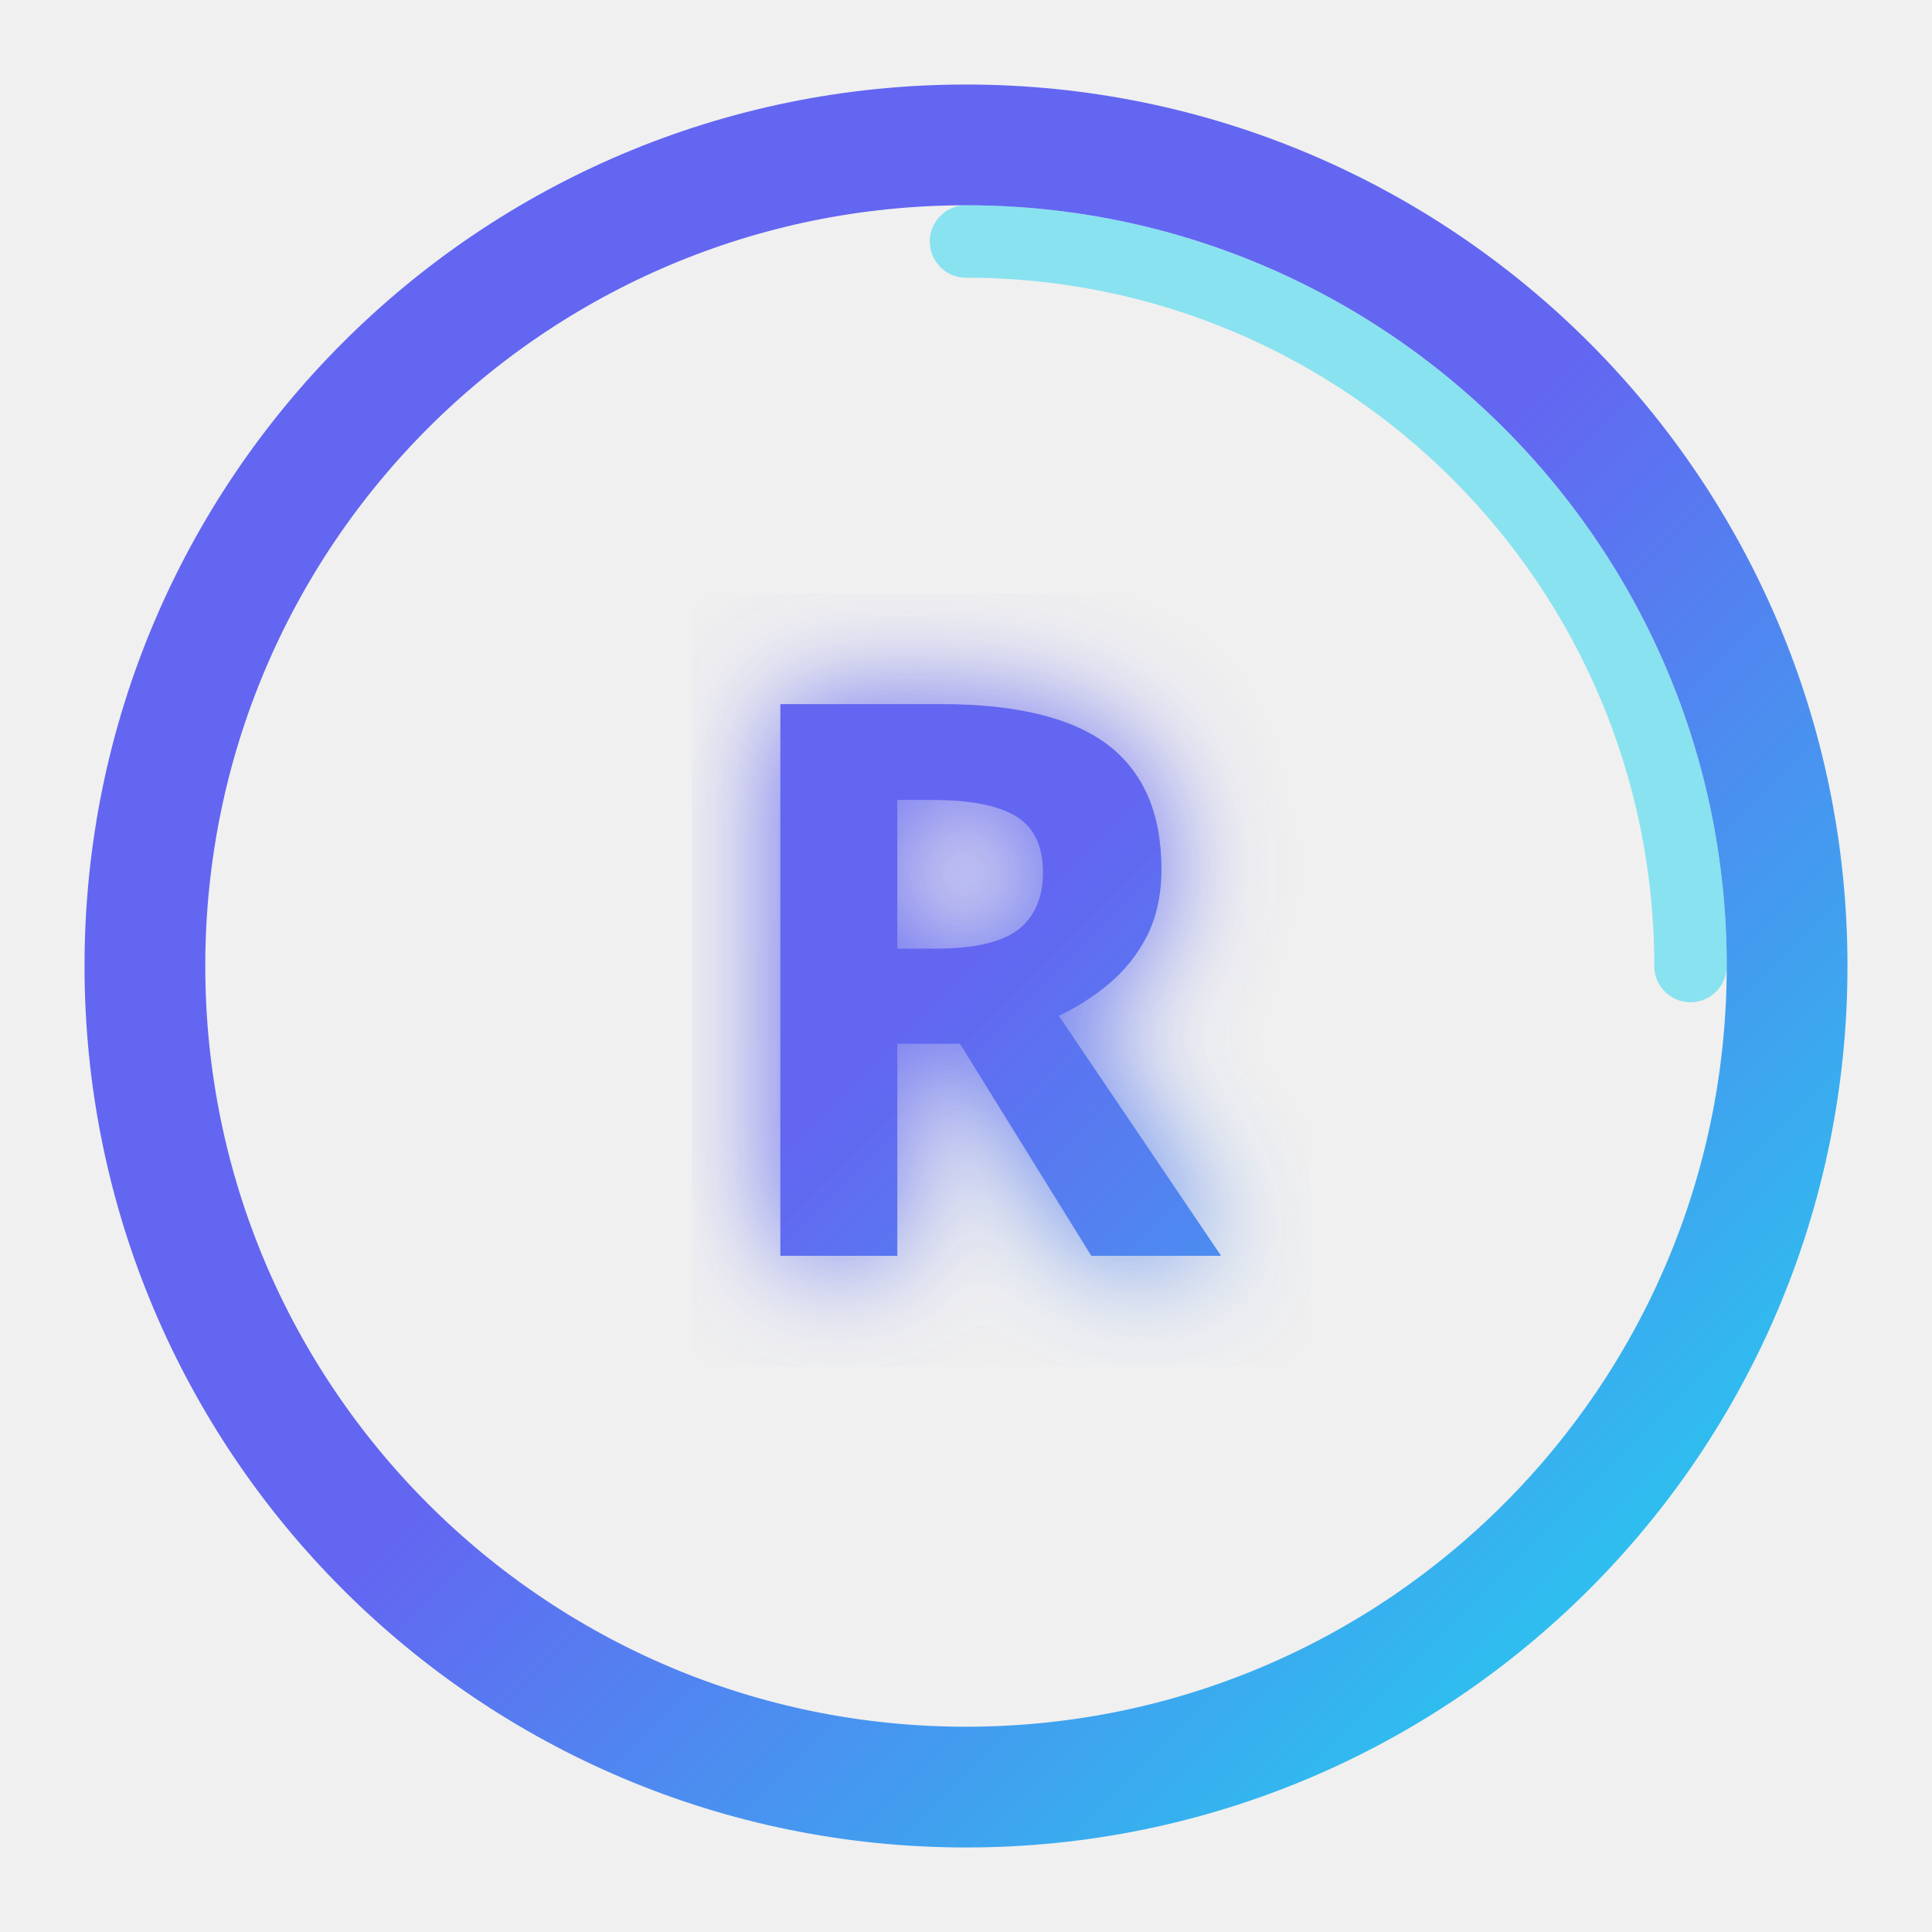
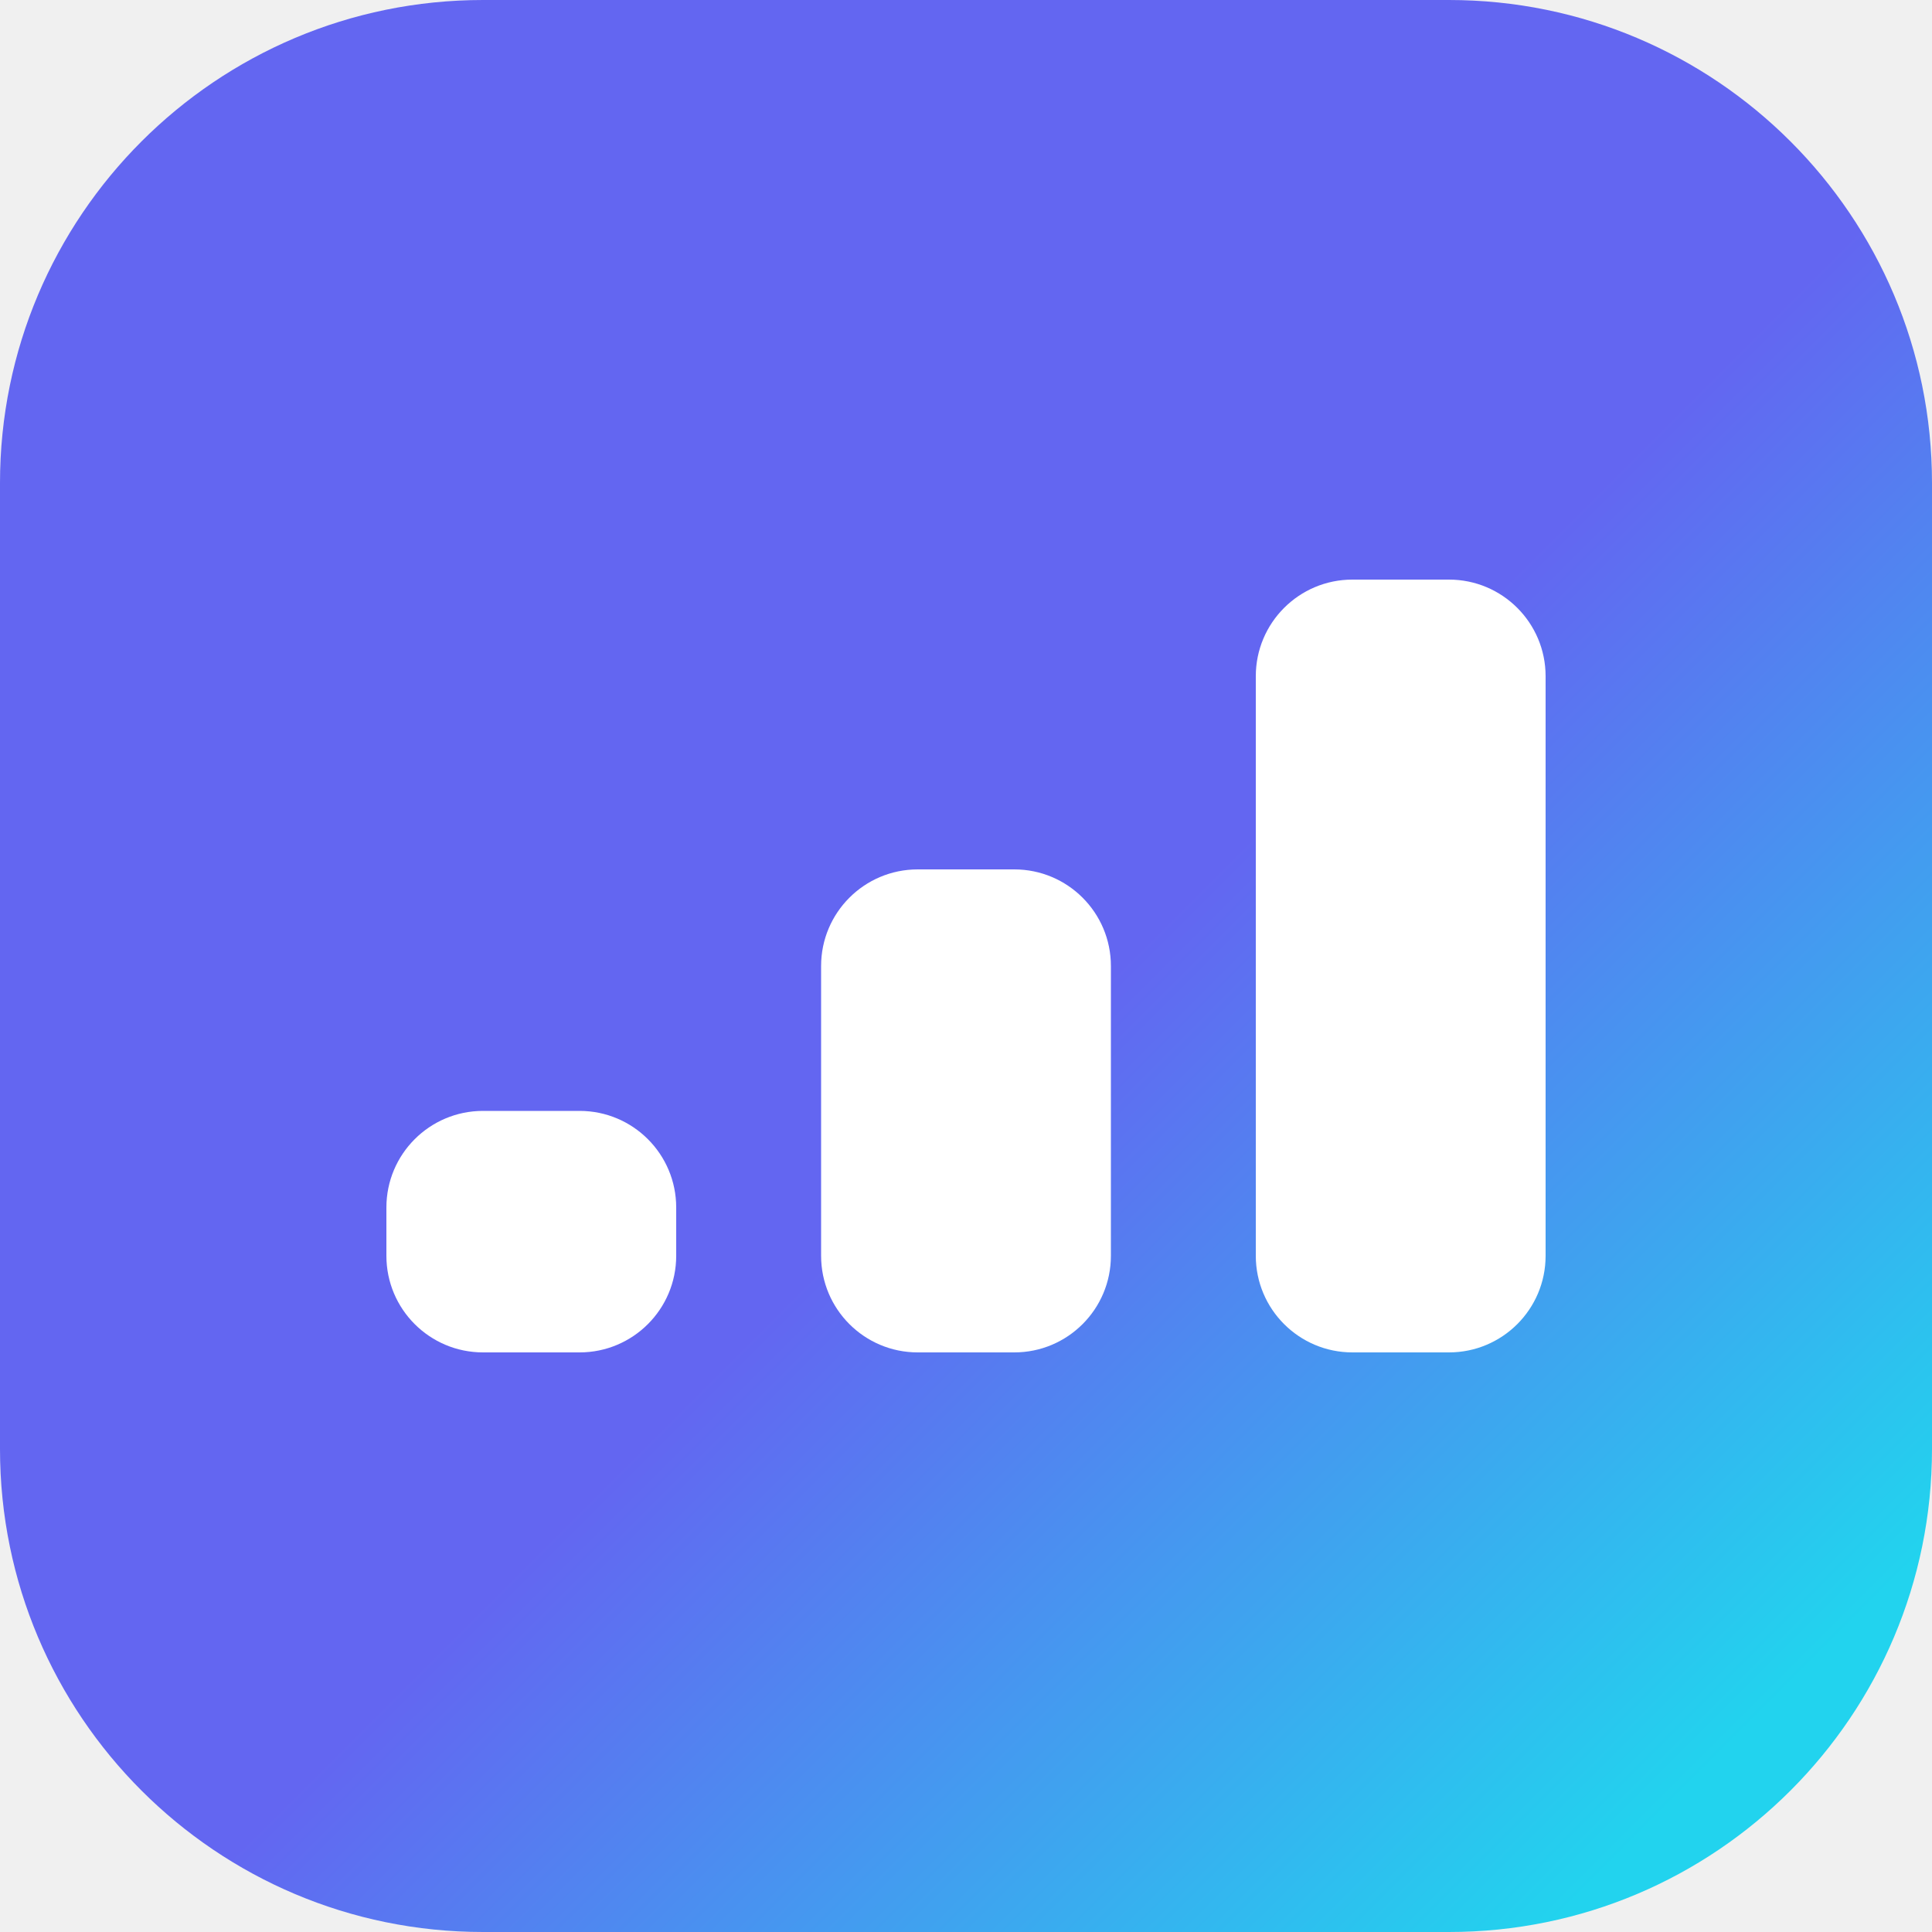
<svg xmlns="http://www.w3.org/2000/svg" viewBox="0 0 40 40" fill="none">
  <defs>
    <linearGradient id="sr-lm-grad" x1="4" y1="4" x2="36" y2="36" gradientUnits="userSpaceOnUse">
      <stop stop-color="#6366F1" />
-       <stop offset="0.5" stop-color="#6366F1" />
+       <stop offset="0.55" stop-color="#6366F1" />
      <stop offset="1" stop-color="#22D3EE" />
    </linearGradient>
-     <filter id="sr-lm-glow" x="-20%" y="-20%" width="140%" height="140%">
-       <feGaussianBlur stdDeviation="1.2" result="blur" />
-       <feMerge>
-         <feMergeNode in="blur" />
-         <feMergeNode in="SourceGraphic" />
-       </feMerge>
-     </filter>
  </defs>
-   <circle cx="20" cy="20" r="17" stroke="url(#sr-lm-grad)" stroke-width="2.5" stroke-linecap="round" />
-   <path d="M 20 5 A 15 15 0 0 1 35 20" stroke="#22D3EE" stroke-width="1.5" stroke-linecap="round" opacity="0.5" fill="none" />
-   <text x="20" y="26" text-anchor="middle" fill="url(#sr-lm-grad)" font-size="16" font-weight="800" font-family="Plus Jakarta Sans, system-ui, sans-serif" filter="url(#sr-lm-glow)">R</text>
+   <rect width="40" height="40" rx="10" fill="url(#sr-lm-grad)" />
+   <rect x="8" y="23" width="6" height="5" rx="2" fill="white" />
+   <rect x="17" y="18" width="6" height="10" rx="2" fill="white" />
+   <rect x="26" y="12" width="6" height="16" rx="2" fill="white" />
</svg>
